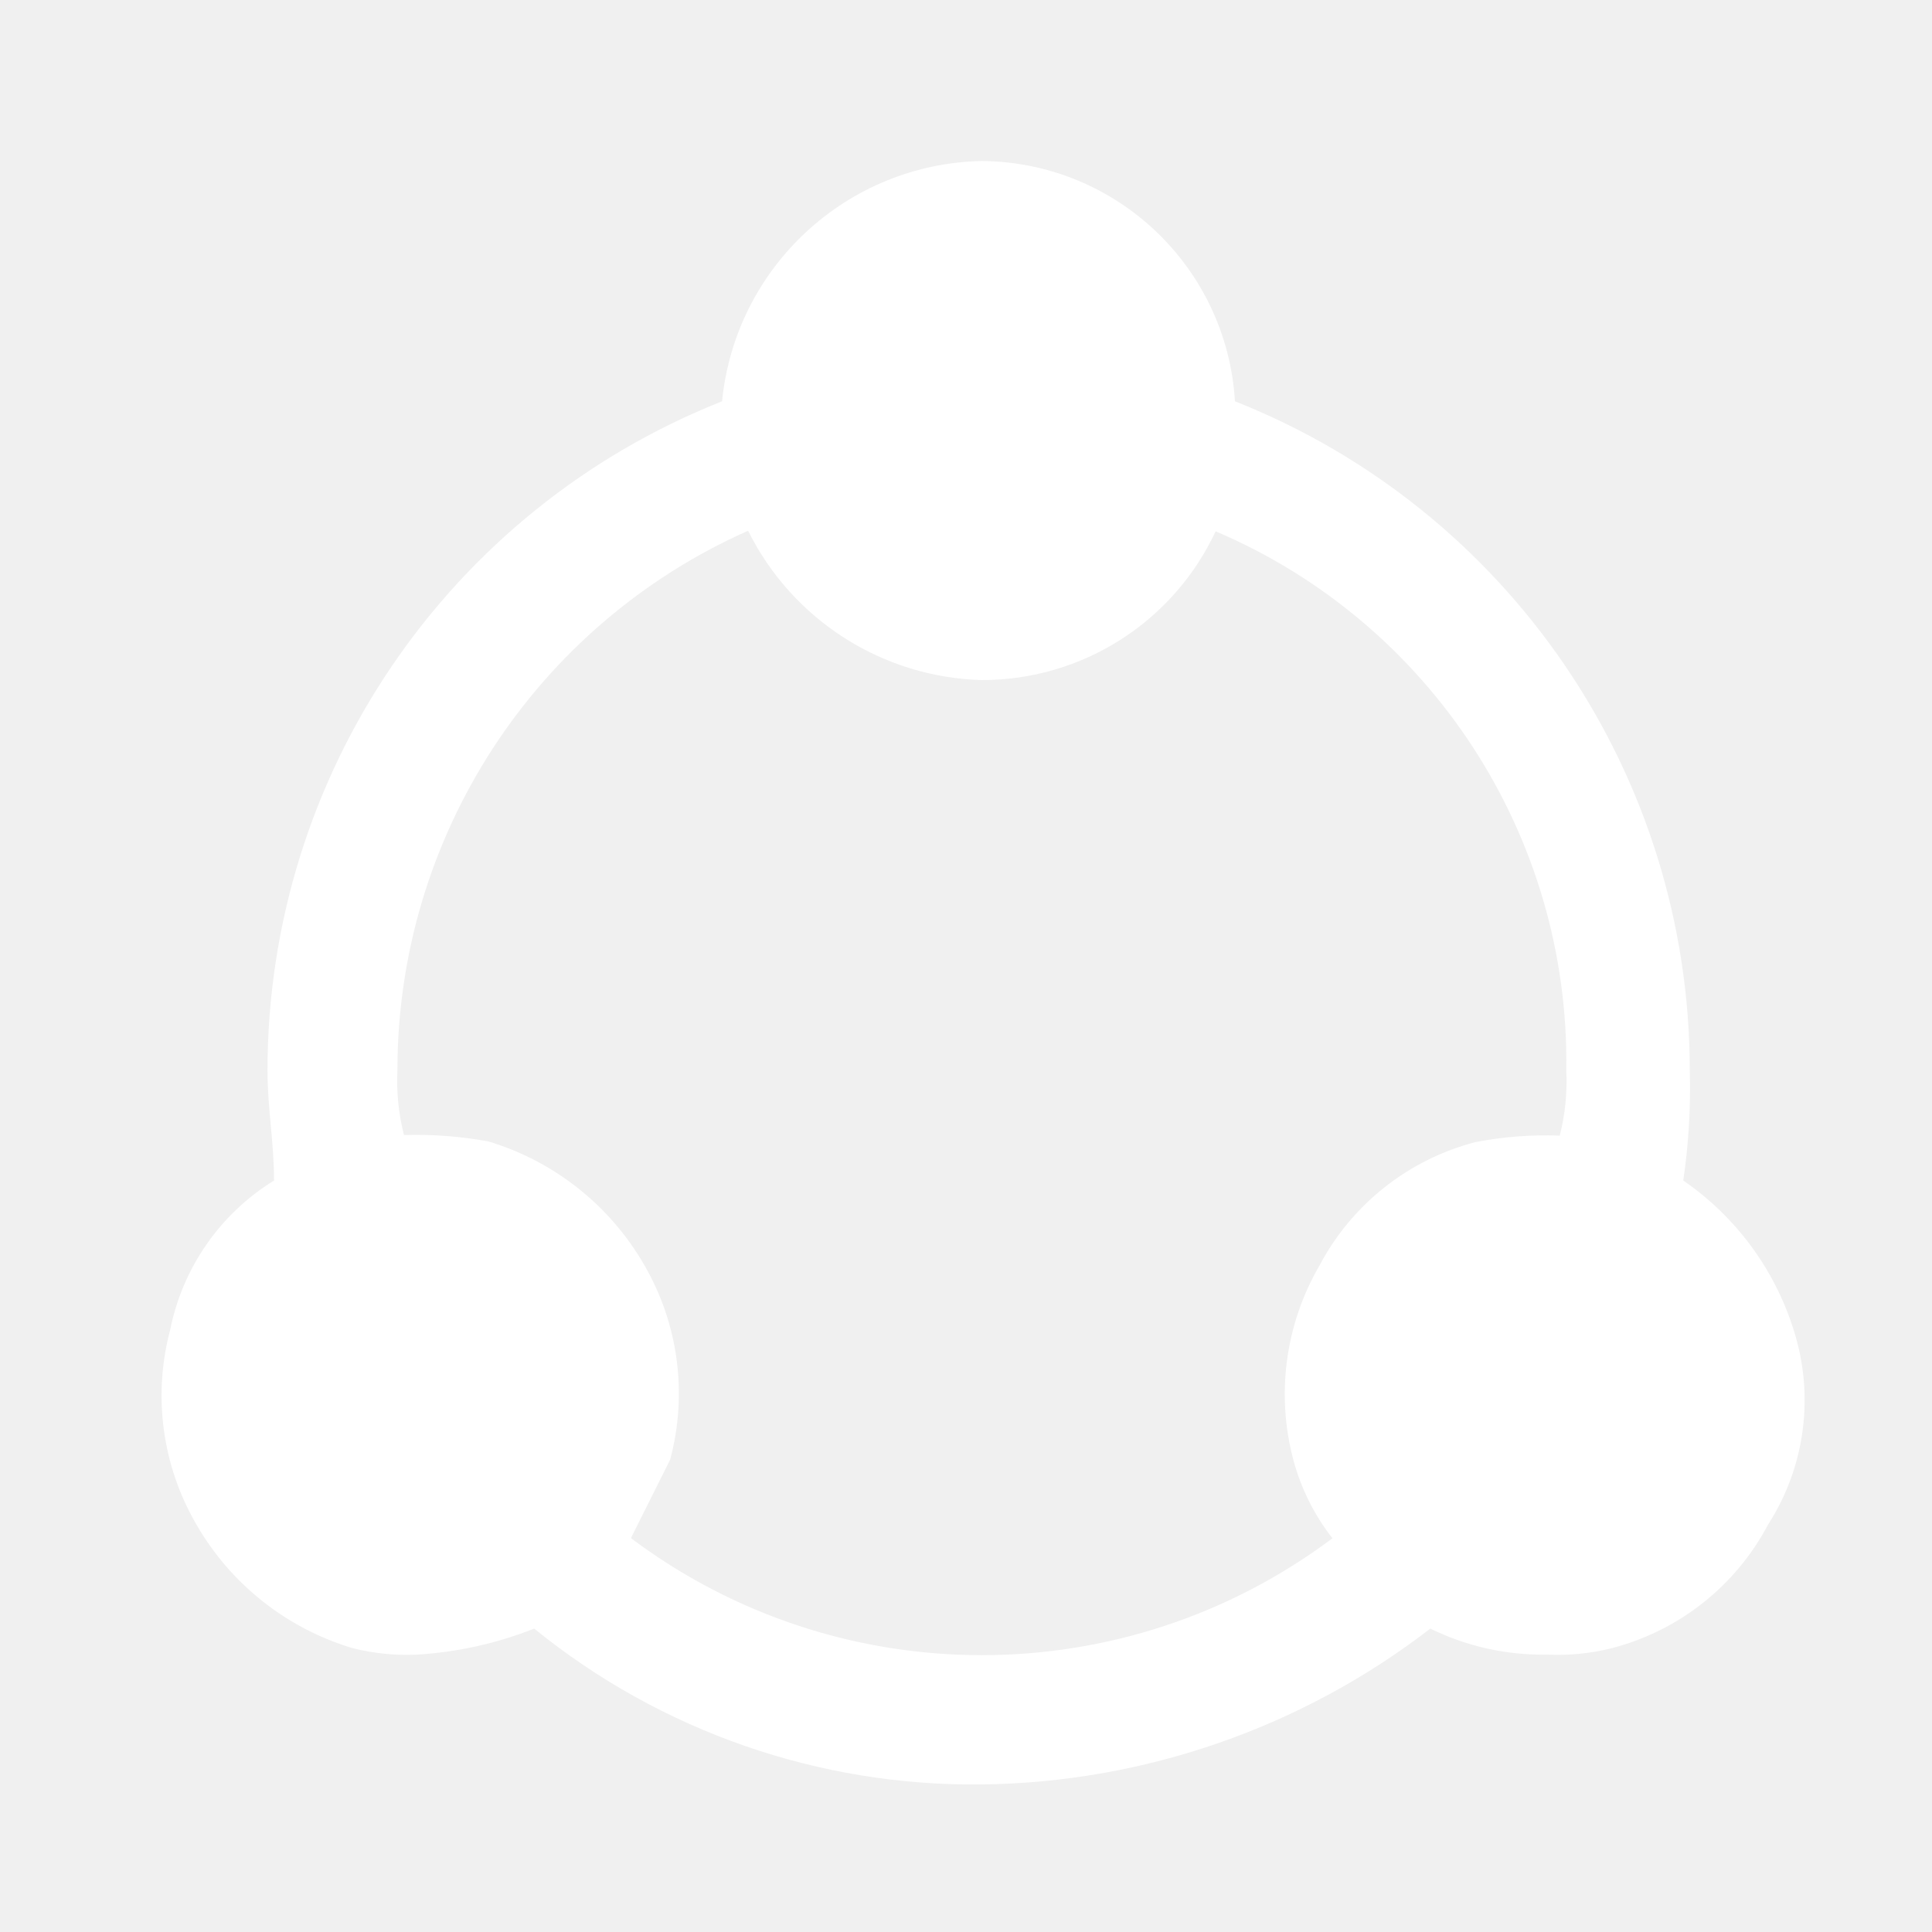
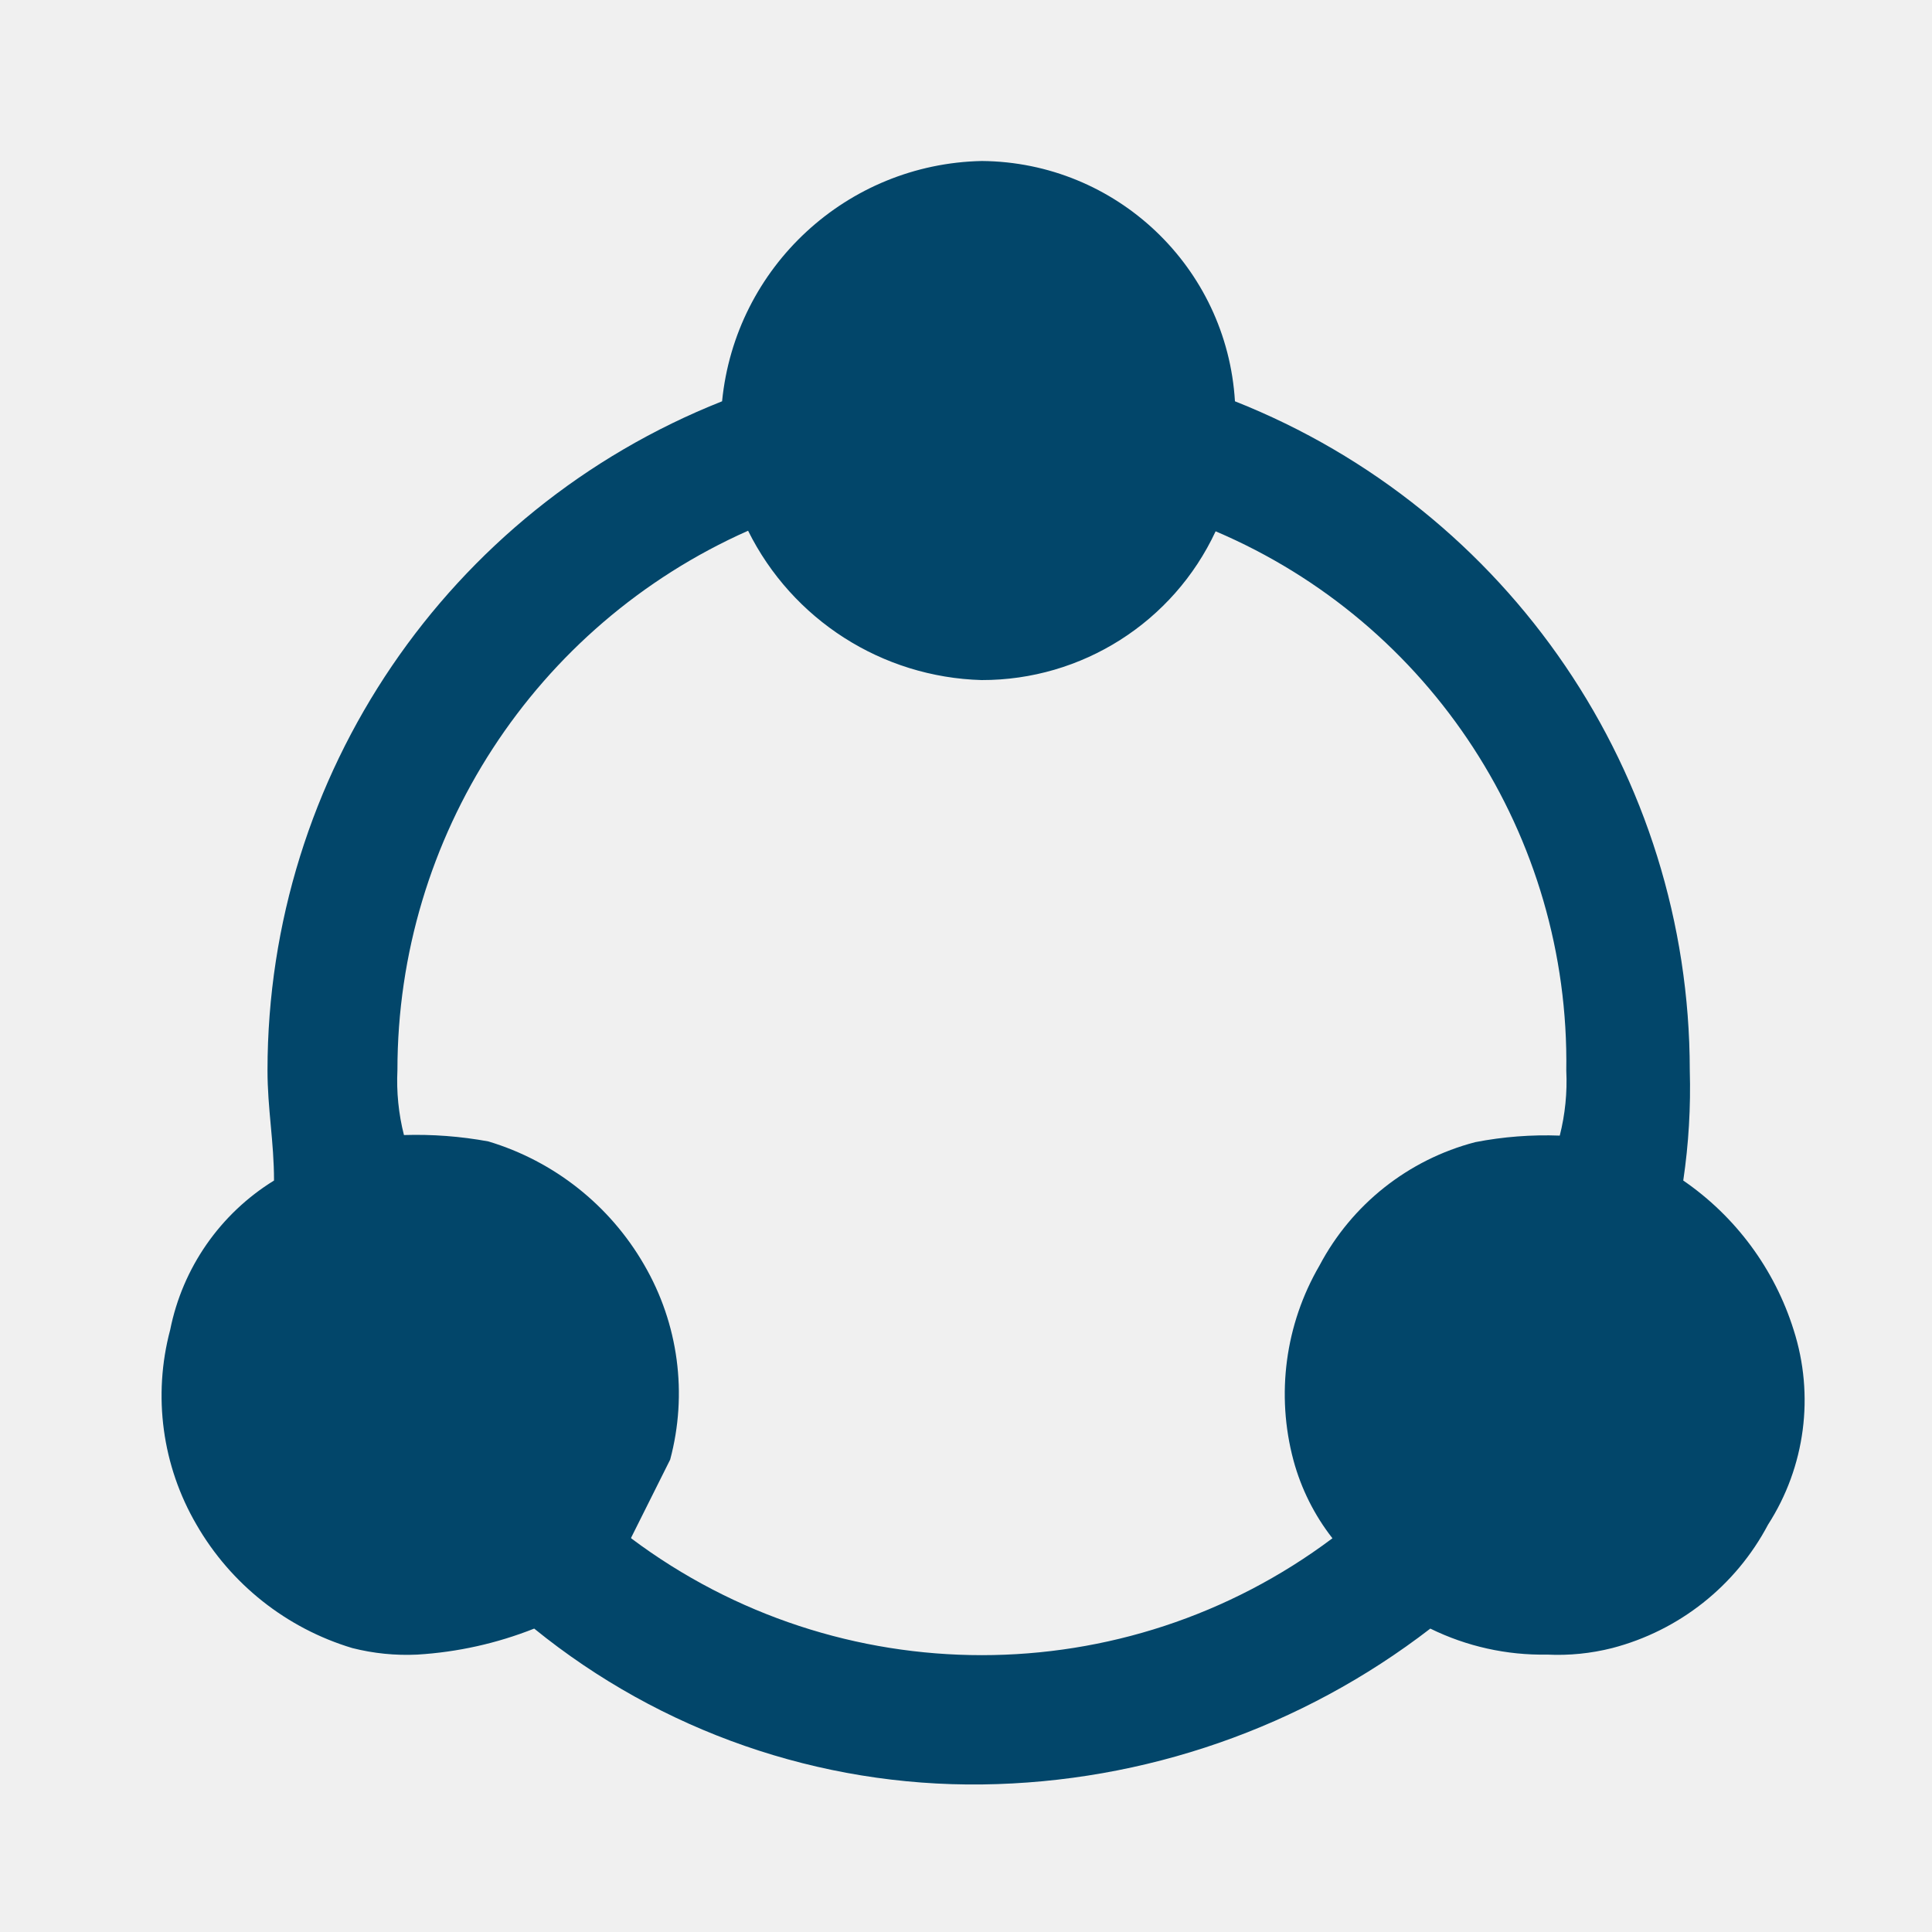
<svg xmlns="http://www.w3.org/2000/svg" id="icon-24-social" width="24" height="24" viewBox="0 0 24 24">
  <rect id="Rectangle_7276" data-name="Rectangle 7276" width="24" height="24" fill="rgba(255,255,255,0)" />
-   <path id="social-svgrepo-com" d="M23.64,17.52a3.534,3.534,0,0,0-1.371-1.855,7.826,7.826,0,0,0,.081-1.371A8.943,8.943,0,0,0,16.7,5.985,3.176,3.176,0,0,0,13.556,3a3.311,3.311,0,0,0-3.227,2.985,8.943,8.943,0,0,0-5.647,8.309c0,.484.081.887.081,1.371A2.83,2.83,0,0,0,3.473,17.52,3.177,3.177,0,0,0,3.8,19.94a3.345,3.345,0,0,0,1.936,1.533,2.744,2.744,0,0,0,.807.081,4.711,4.711,0,0,0,1.452-.323,8.659,8.659,0,0,0,5.566,1.936,9.316,9.316,0,0,0,5.566-1.936,3.164,3.164,0,0,0,1.452.323,2.744,2.744,0,0,0,.807-.081,3.062,3.062,0,0,0,1.936-1.533A2.857,2.857,0,0,0,23.64,17.52ZM9.2,20.1l.484-.968a3.177,3.177,0,0,0-.323-2.42,3.345,3.345,0,0,0-1.936-1.533A4.962,4.962,0,0,0,6.377,15.1a2.744,2.744,0,0,1-.081-.807,7.332,7.332,0,0,1,4.356-6.7,3.344,3.344,0,0,0,2.9,1.855A3.2,3.2,0,0,0,16.46,7.6a7.165,7.165,0,0,1,4.356,6.7,2.744,2.744,0,0,1-.081.807,4.6,4.6,0,0,0-1.049.081,3.062,3.062,0,0,0-1.936,1.533,3.177,3.177,0,0,0-.323,2.42,2.726,2.726,0,0,0,.484.968,7.26,7.26,0,0,1-8.712,0Z" transform="translate(-1.359 -1)" fill="#fff" />
+   <path id="social-svgrepo-com" d="M23.64,17.52a3.534,3.534,0,0,0-1.371-1.855,7.826,7.826,0,0,0,.081-1.371A8.943,8.943,0,0,0,16.7,5.985,3.176,3.176,0,0,0,13.556,3a3.311,3.311,0,0,0-3.227,2.985,8.943,8.943,0,0,0-5.647,8.309c0,.484.081.887.081,1.371A2.83,2.83,0,0,0,3.473,17.52,3.177,3.177,0,0,0,3.8,19.94a3.345,3.345,0,0,0,1.936,1.533,2.744,2.744,0,0,0,.807.081,4.711,4.711,0,0,0,1.452-.323,8.659,8.659,0,0,0,5.566,1.936,9.316,9.316,0,0,0,5.566-1.936,3.164,3.164,0,0,0,1.452.323,2.744,2.744,0,0,0,.807-.081,3.062,3.062,0,0,0,1.936-1.533A2.857,2.857,0,0,0,23.64,17.52ZM9.2,20.1l.484-.968a3.177,3.177,0,0,0-.323-2.42,3.345,3.345,0,0,0-1.936-1.533A4.962,4.962,0,0,0,6.377,15.1a2.744,2.744,0,0,1-.081-.807,7.332,7.332,0,0,1,4.356-6.7,3.344,3.344,0,0,0,2.9,1.855A3.2,3.2,0,0,0,16.46,7.6a7.165,7.165,0,0,1,4.356,6.7,2.744,2.744,0,0,1-.081.807,4.6,4.6,0,0,0-1.049.081,3.062,3.062,0,0,0-1.936,1.533,3.177,3.177,0,0,0-.323,2.42,2.726,2.726,0,0,0,.484.968,7.26,7.26,0,0,1-8.712,0Z" transform="translate(-1.359 -1)" fill="#02466a" />
</svg>
